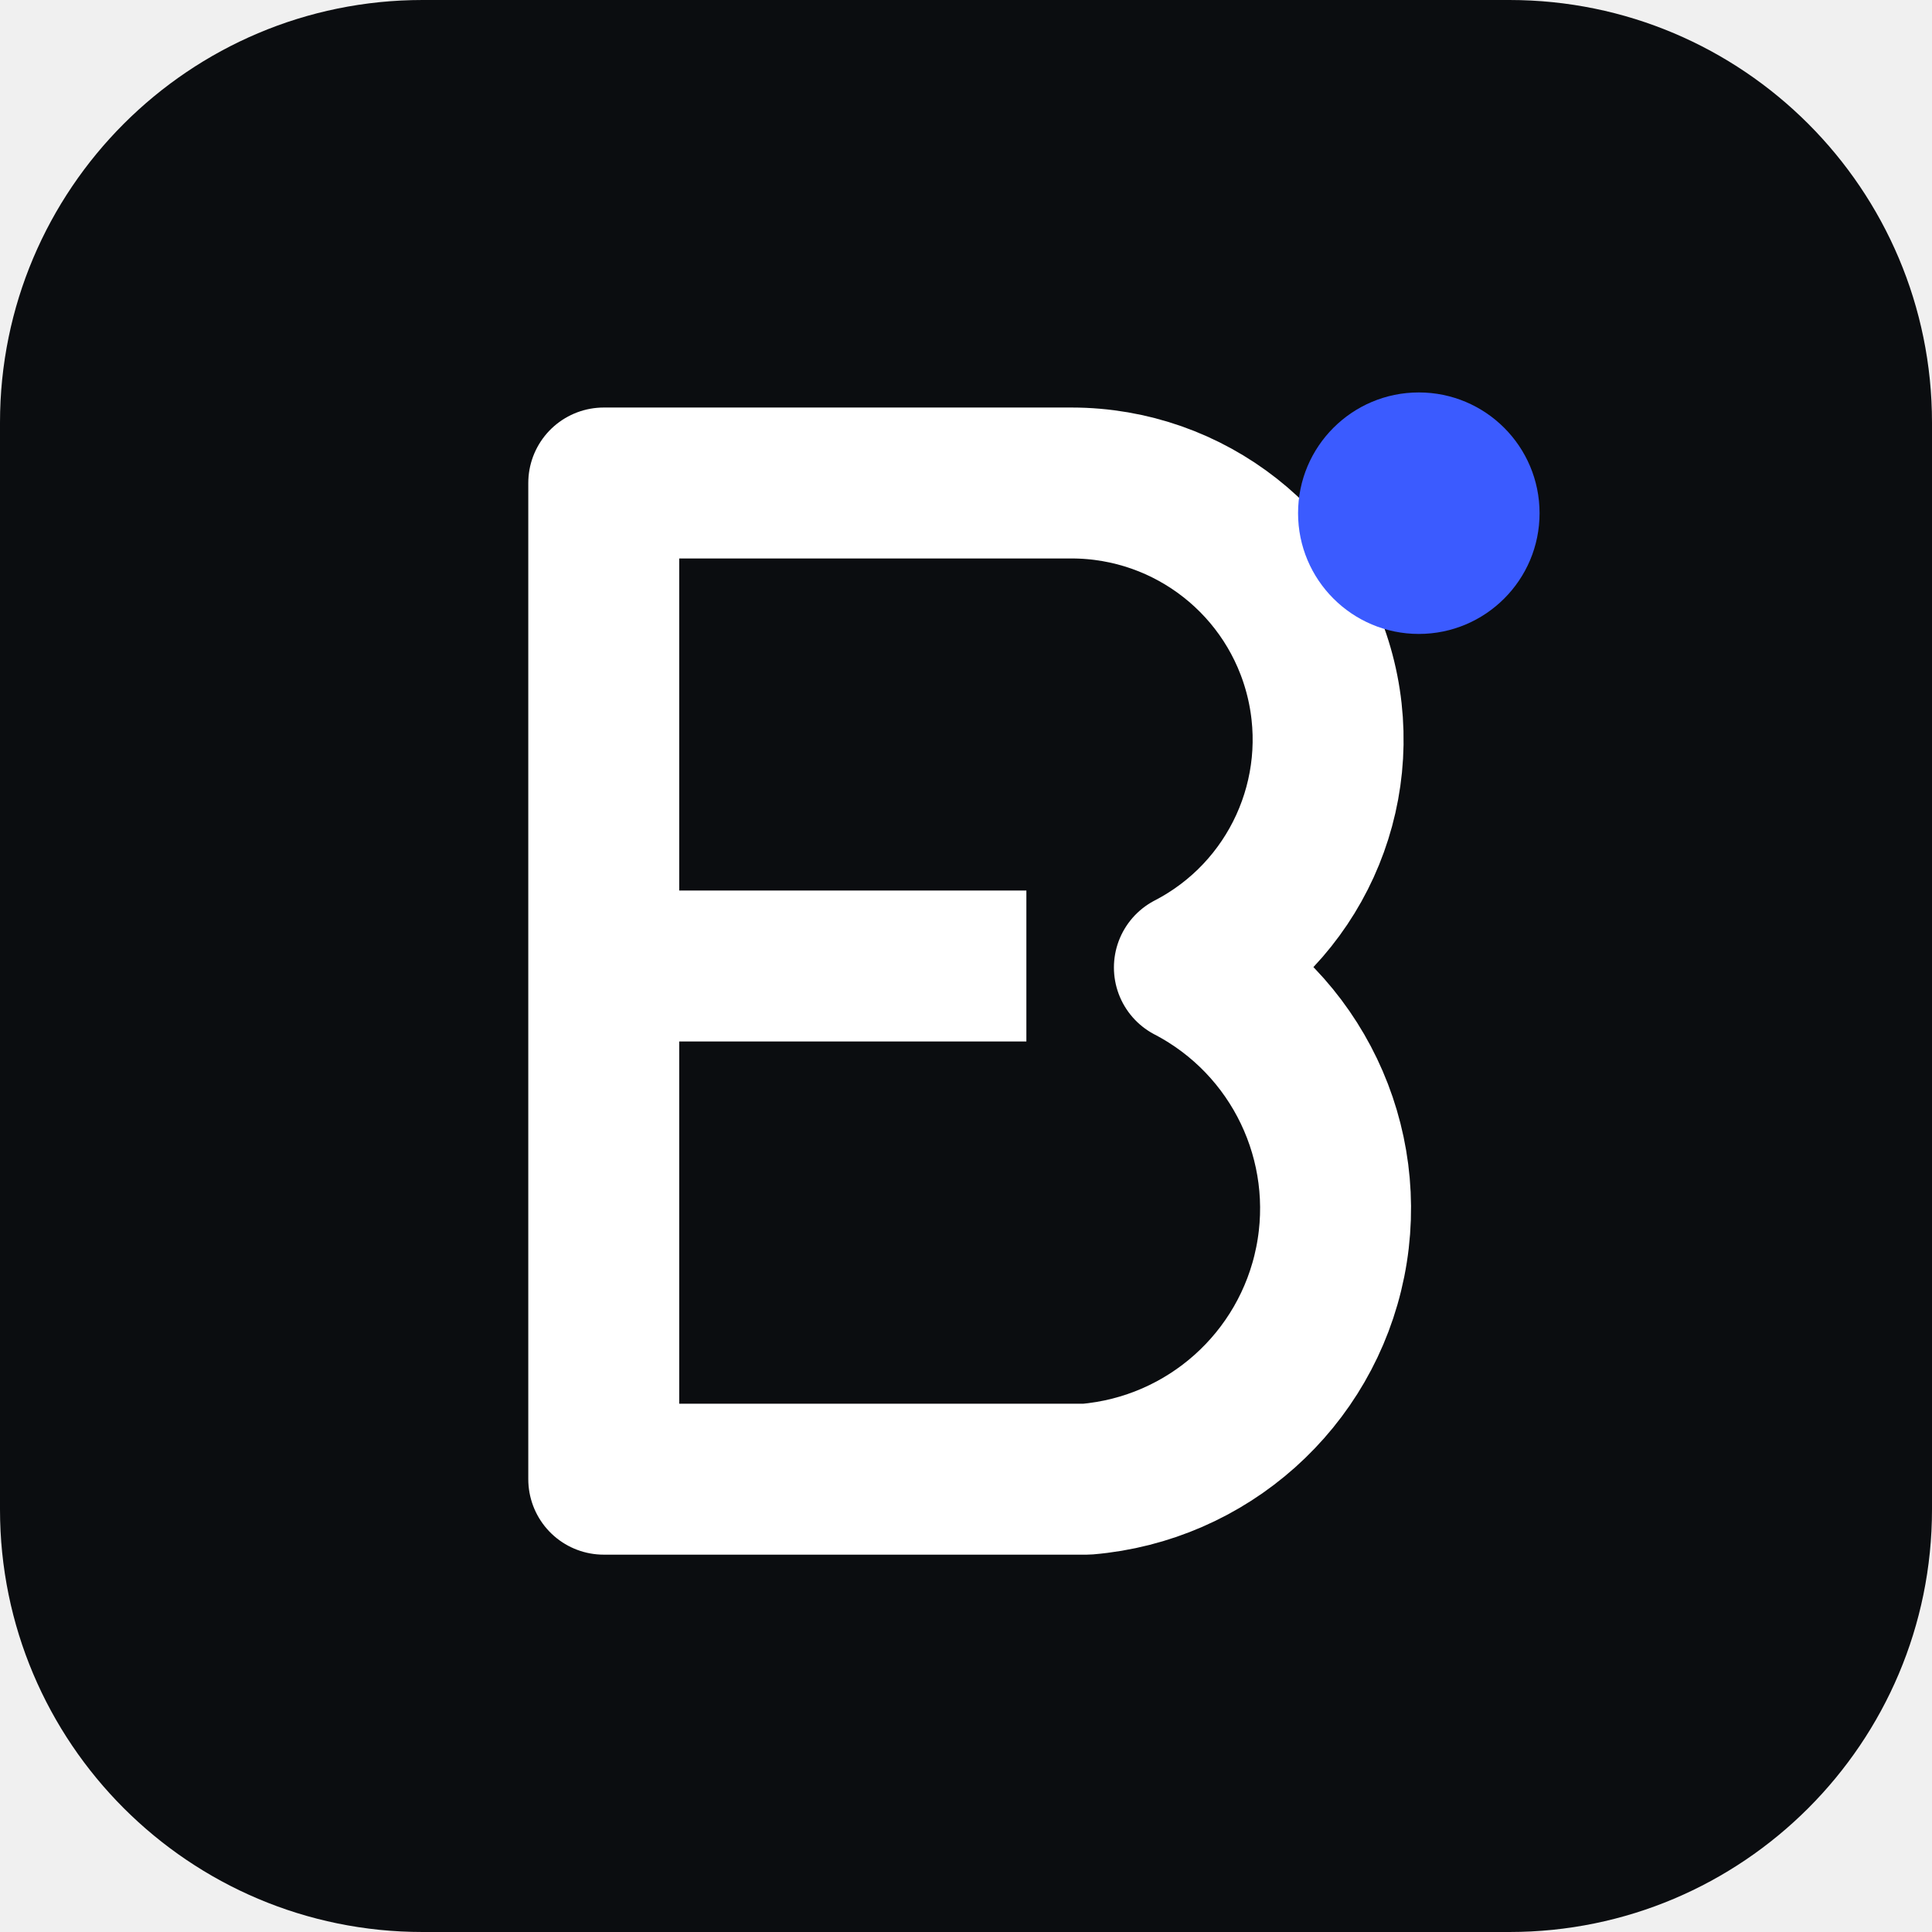
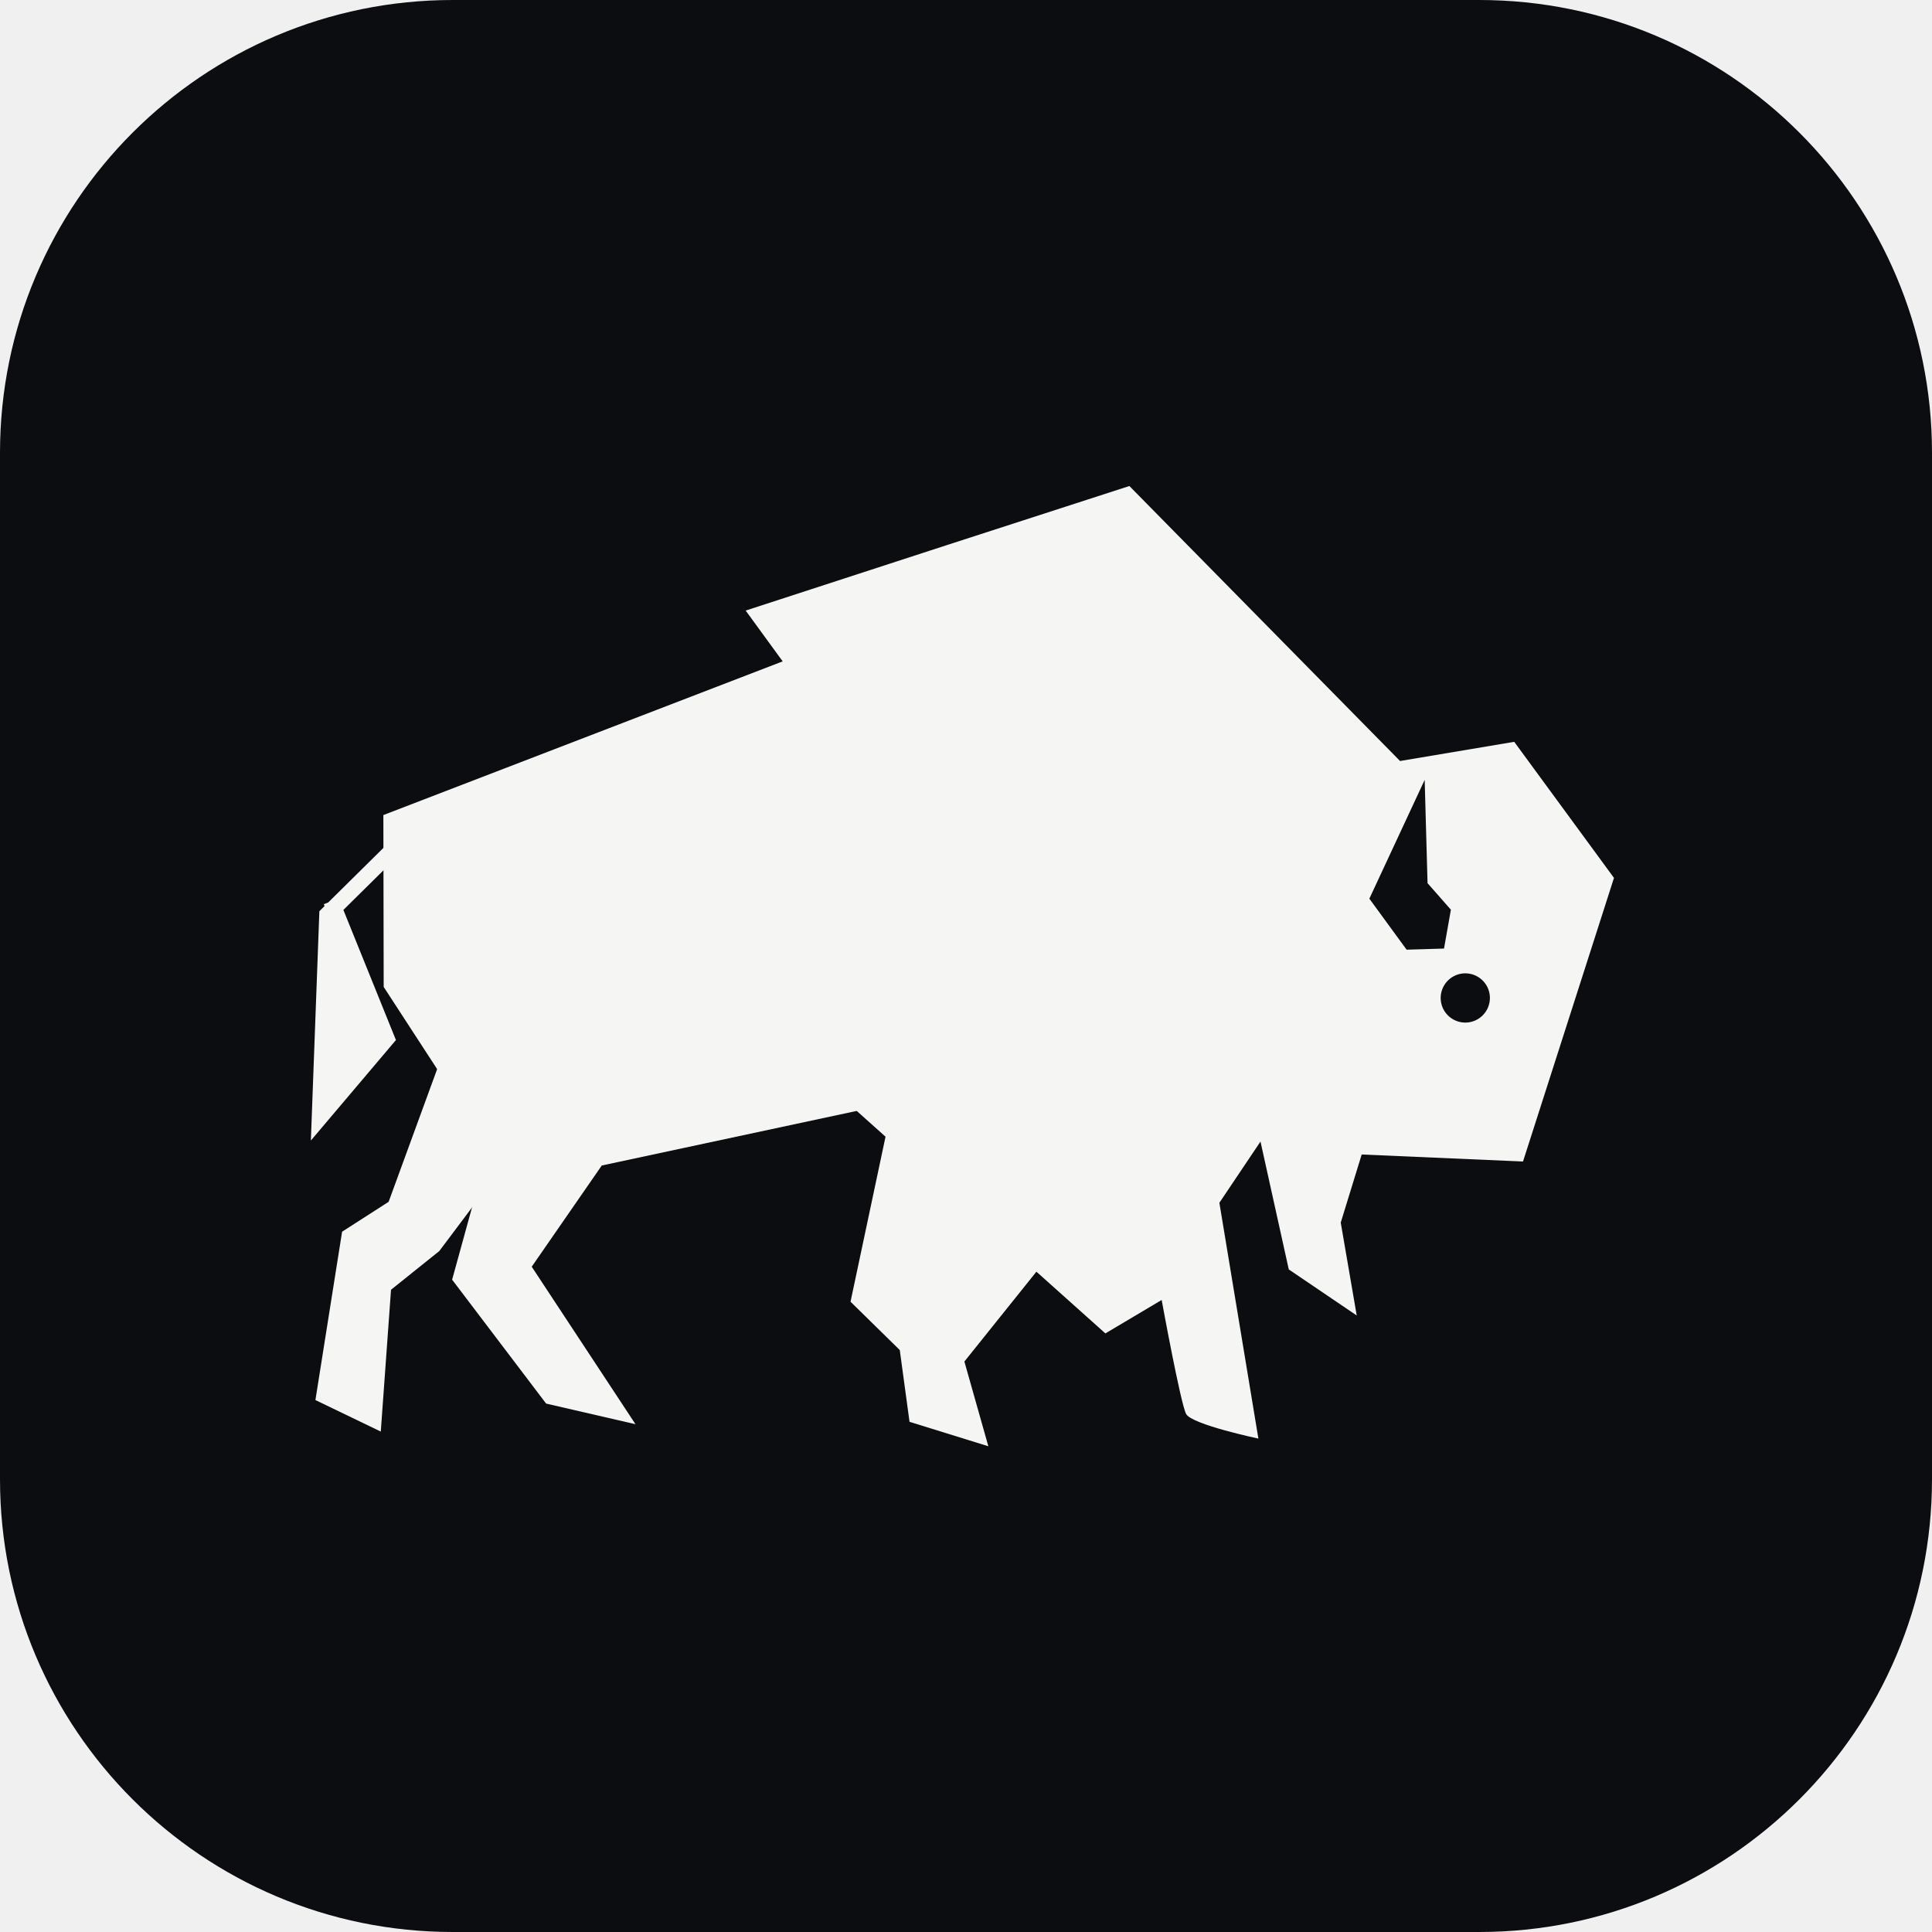
<svg xmlns="http://www.w3.org/2000/svg" viewBox="0 0 64 64">
-   <rect width="64" height="64" rx="14" fill="#0b0d10" />
-   <path d="M20 16h15.5a8.5 8.5 0 0 1 3.9 16.05A9 9 0 0 1 36 49H20z" fill="none" stroke="#fff" stroke-width="5" stroke-linejoin="round" />
-   <path d="M20 32h14" stroke="#fff" stroke-width="5" />
-   <circle cx="47" cy="17" r="4" fill="#3b5bff" />
+   <rect width="64" height="64" rx="15" fill="#0b0d10" />
+   <g transform="translate(10.3 16.1) scale(0.89)" fill="#F5F5F3">
+     <path d="M4.165 12.437L0.607 15.954L0.327 23.512L2.821 20.566L0.756 15.454" stroke="#F5F5F3" stroke-width="0.595" stroke-miterlimit="10" />
+     <path d="M19.257 5.873L23.167 8.581L22.798 22.727L10.825 25.291L8.218 29.058L12.08 34.92L8.754 34.152L5.255 29.54L6.606 24.637L2.708 18.644L2.696 12.247L19.257 5.873Z" />
+     <path d="M5.124 20.537L8.159 23.97L4.778 28.475L2.981 29.915L2.6 35.194L0.167 34.021L1.16 27.755L2.892 26.642L5.124 20.537Z" />
+     <path d="M21.87 21.941L27.065 29.165L24.322 32.587L25.214 35.741L22.28 34.831L21.917 32.159L20.084 30.361L21.87 21.941Z" />
+     <path d="M44.787 9.521L40.538 10.235L30.463 -0L23.679 2.196L16.181 4.636L19.477 9.158L19.852 22.845L29.57 31.54L31.665 30.296C31.665 30.296 32.367 34.146 32.575 34.539C32.784 34.932 35.265 35.455 35.265 35.455L33.813 26.678L35.343 24.399L36.396 29.159L38.925 30.873L38.33 27.416L39.11 24.881L45.114 25.142L48.5 14.586L44.787 9.521ZM39.395 15.359L41.454 10.938L41.561 14.782L42.43 15.77L42.174 17.216L40.782 17.258L39.395 15.359ZM42.966 19.971C42.785 19.971 42.608 19.918 42.458 19.817C42.307 19.717 42.19 19.575 42.12 19.408C42.051 19.241 42.032 19.058 42.066 18.88C42.101 18.703 42.187 18.54 42.314 18.411C42.441 18.282 42.603 18.194 42.78 18.157C42.957 18.121 43.141 18.137 43.308 18.205C43.476 18.272 43.62 18.388 43.722 18.537C43.824 18.686 43.88 18.862 43.882 19.043C43.885 19.284 43.794 19.516 43.626 19.69C43.459 19.864 43.23 19.965 42.99 19.971H42.966Z" />
+   </g>
</svg>
